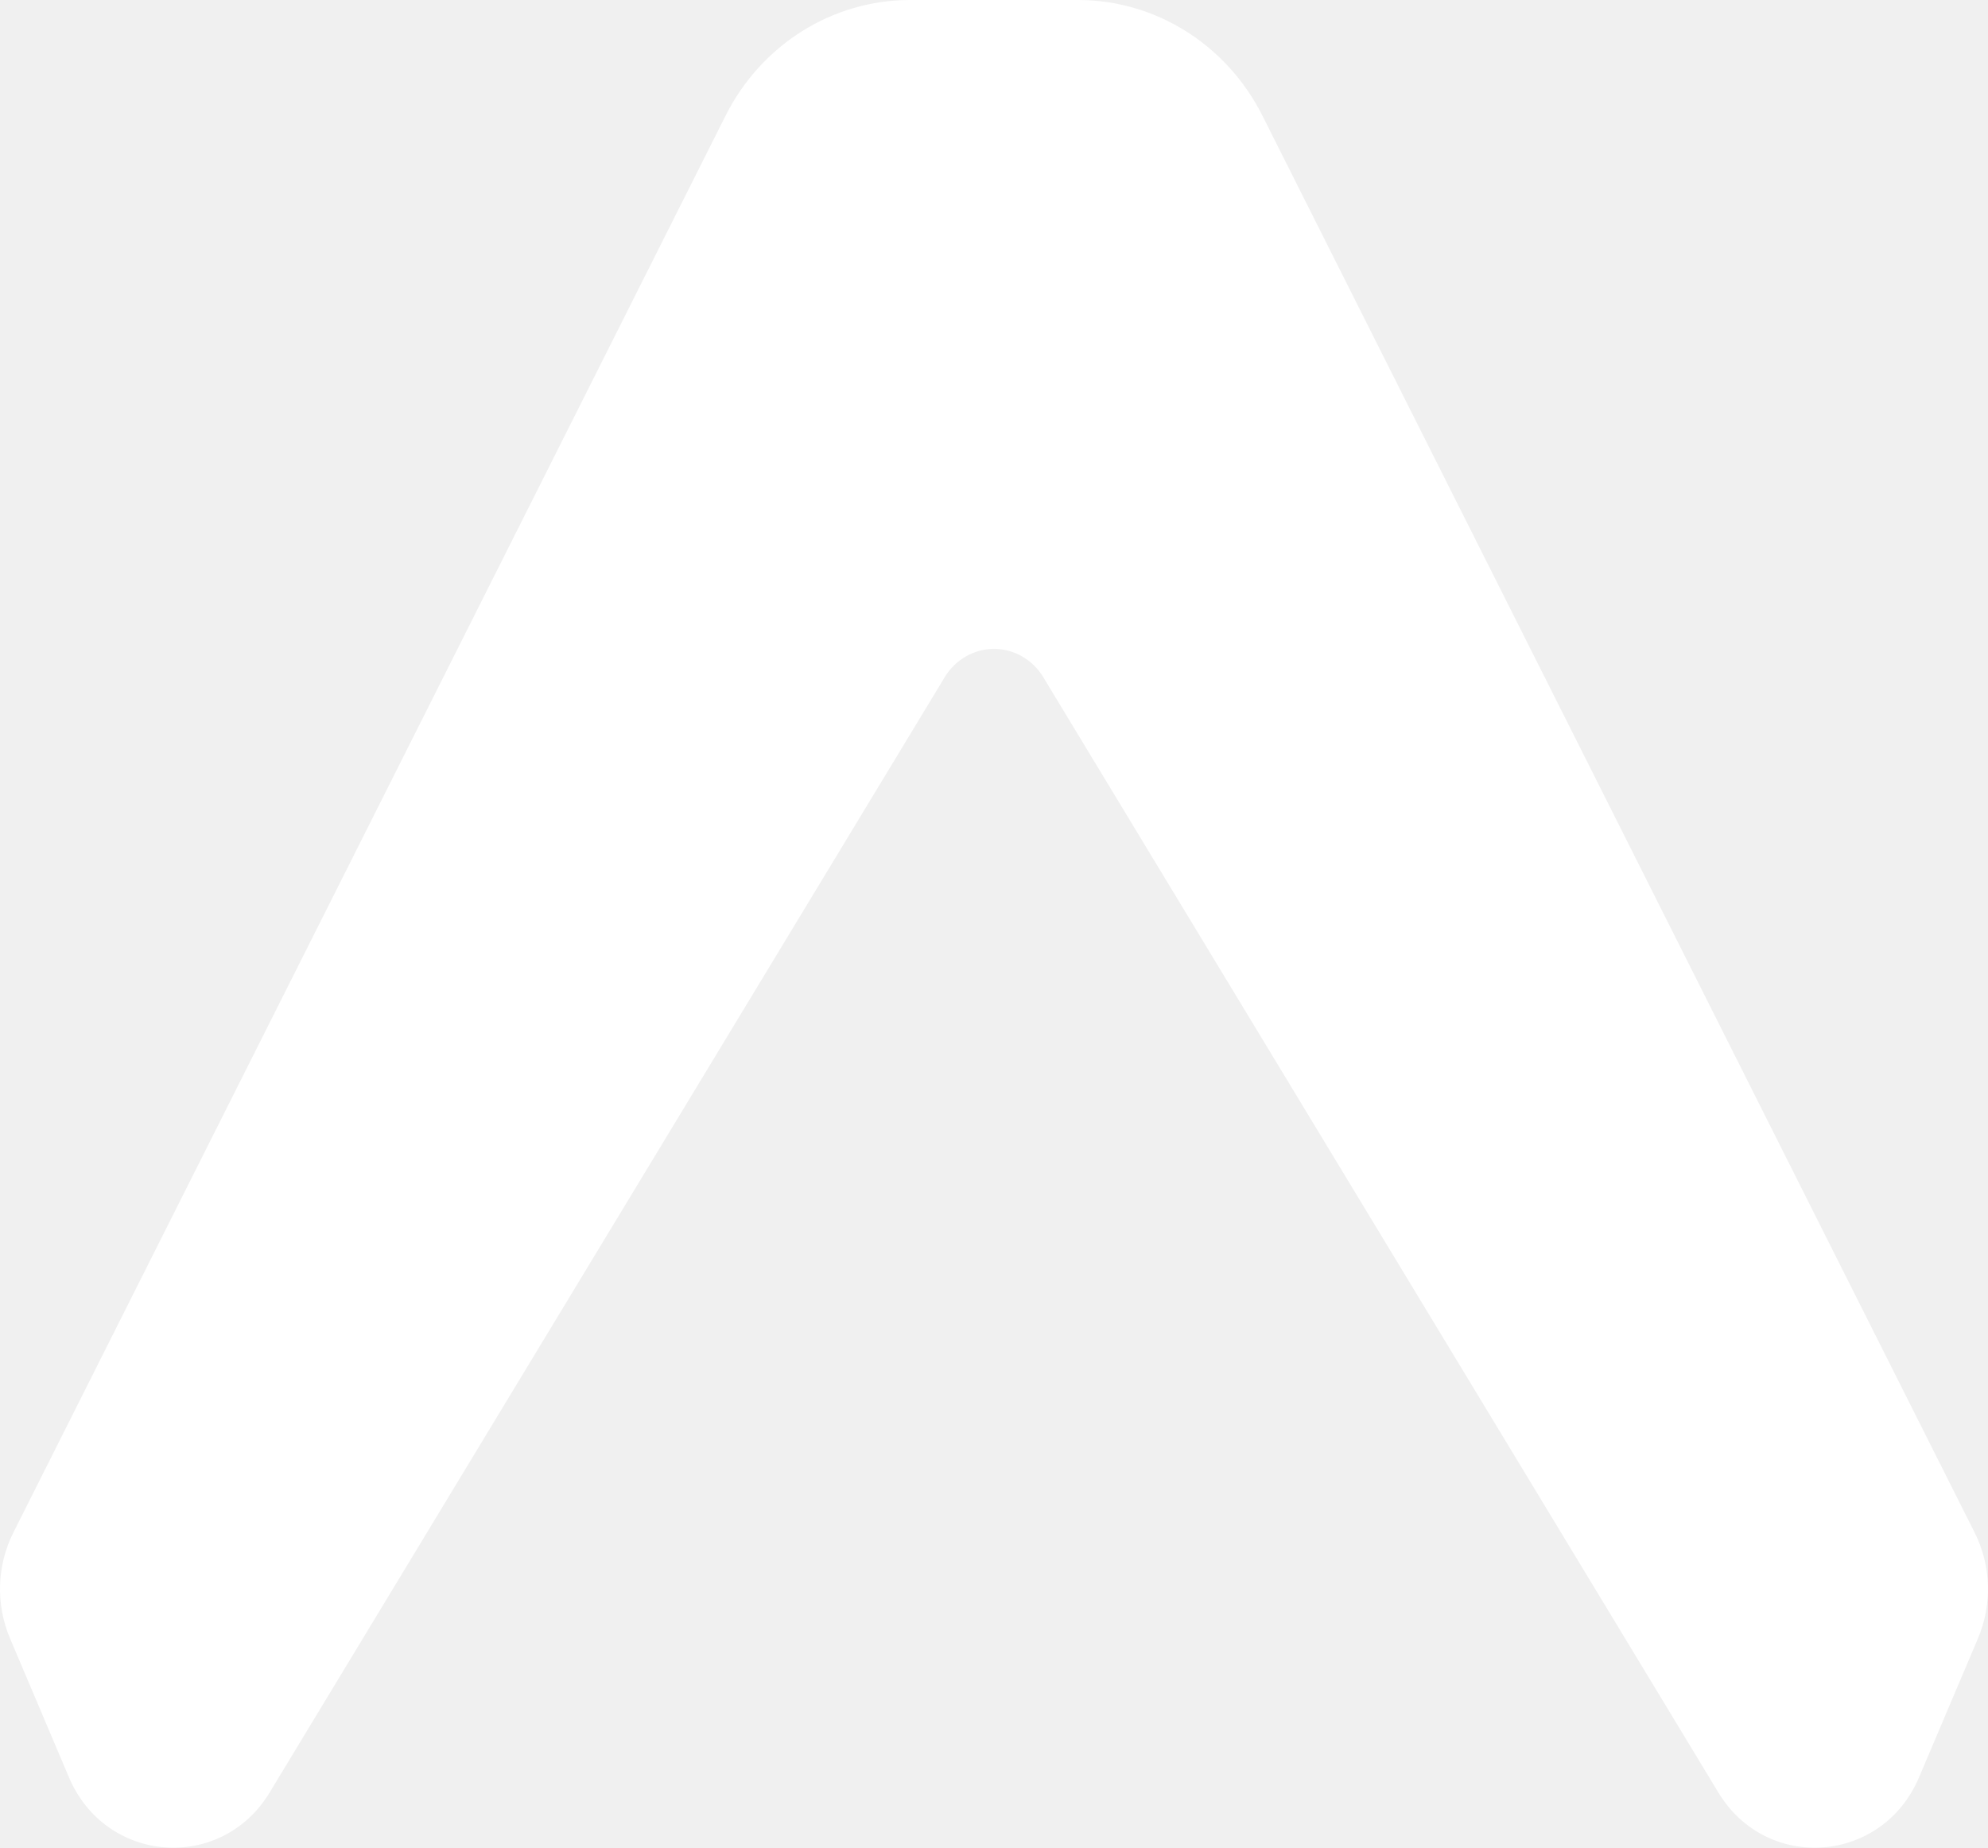
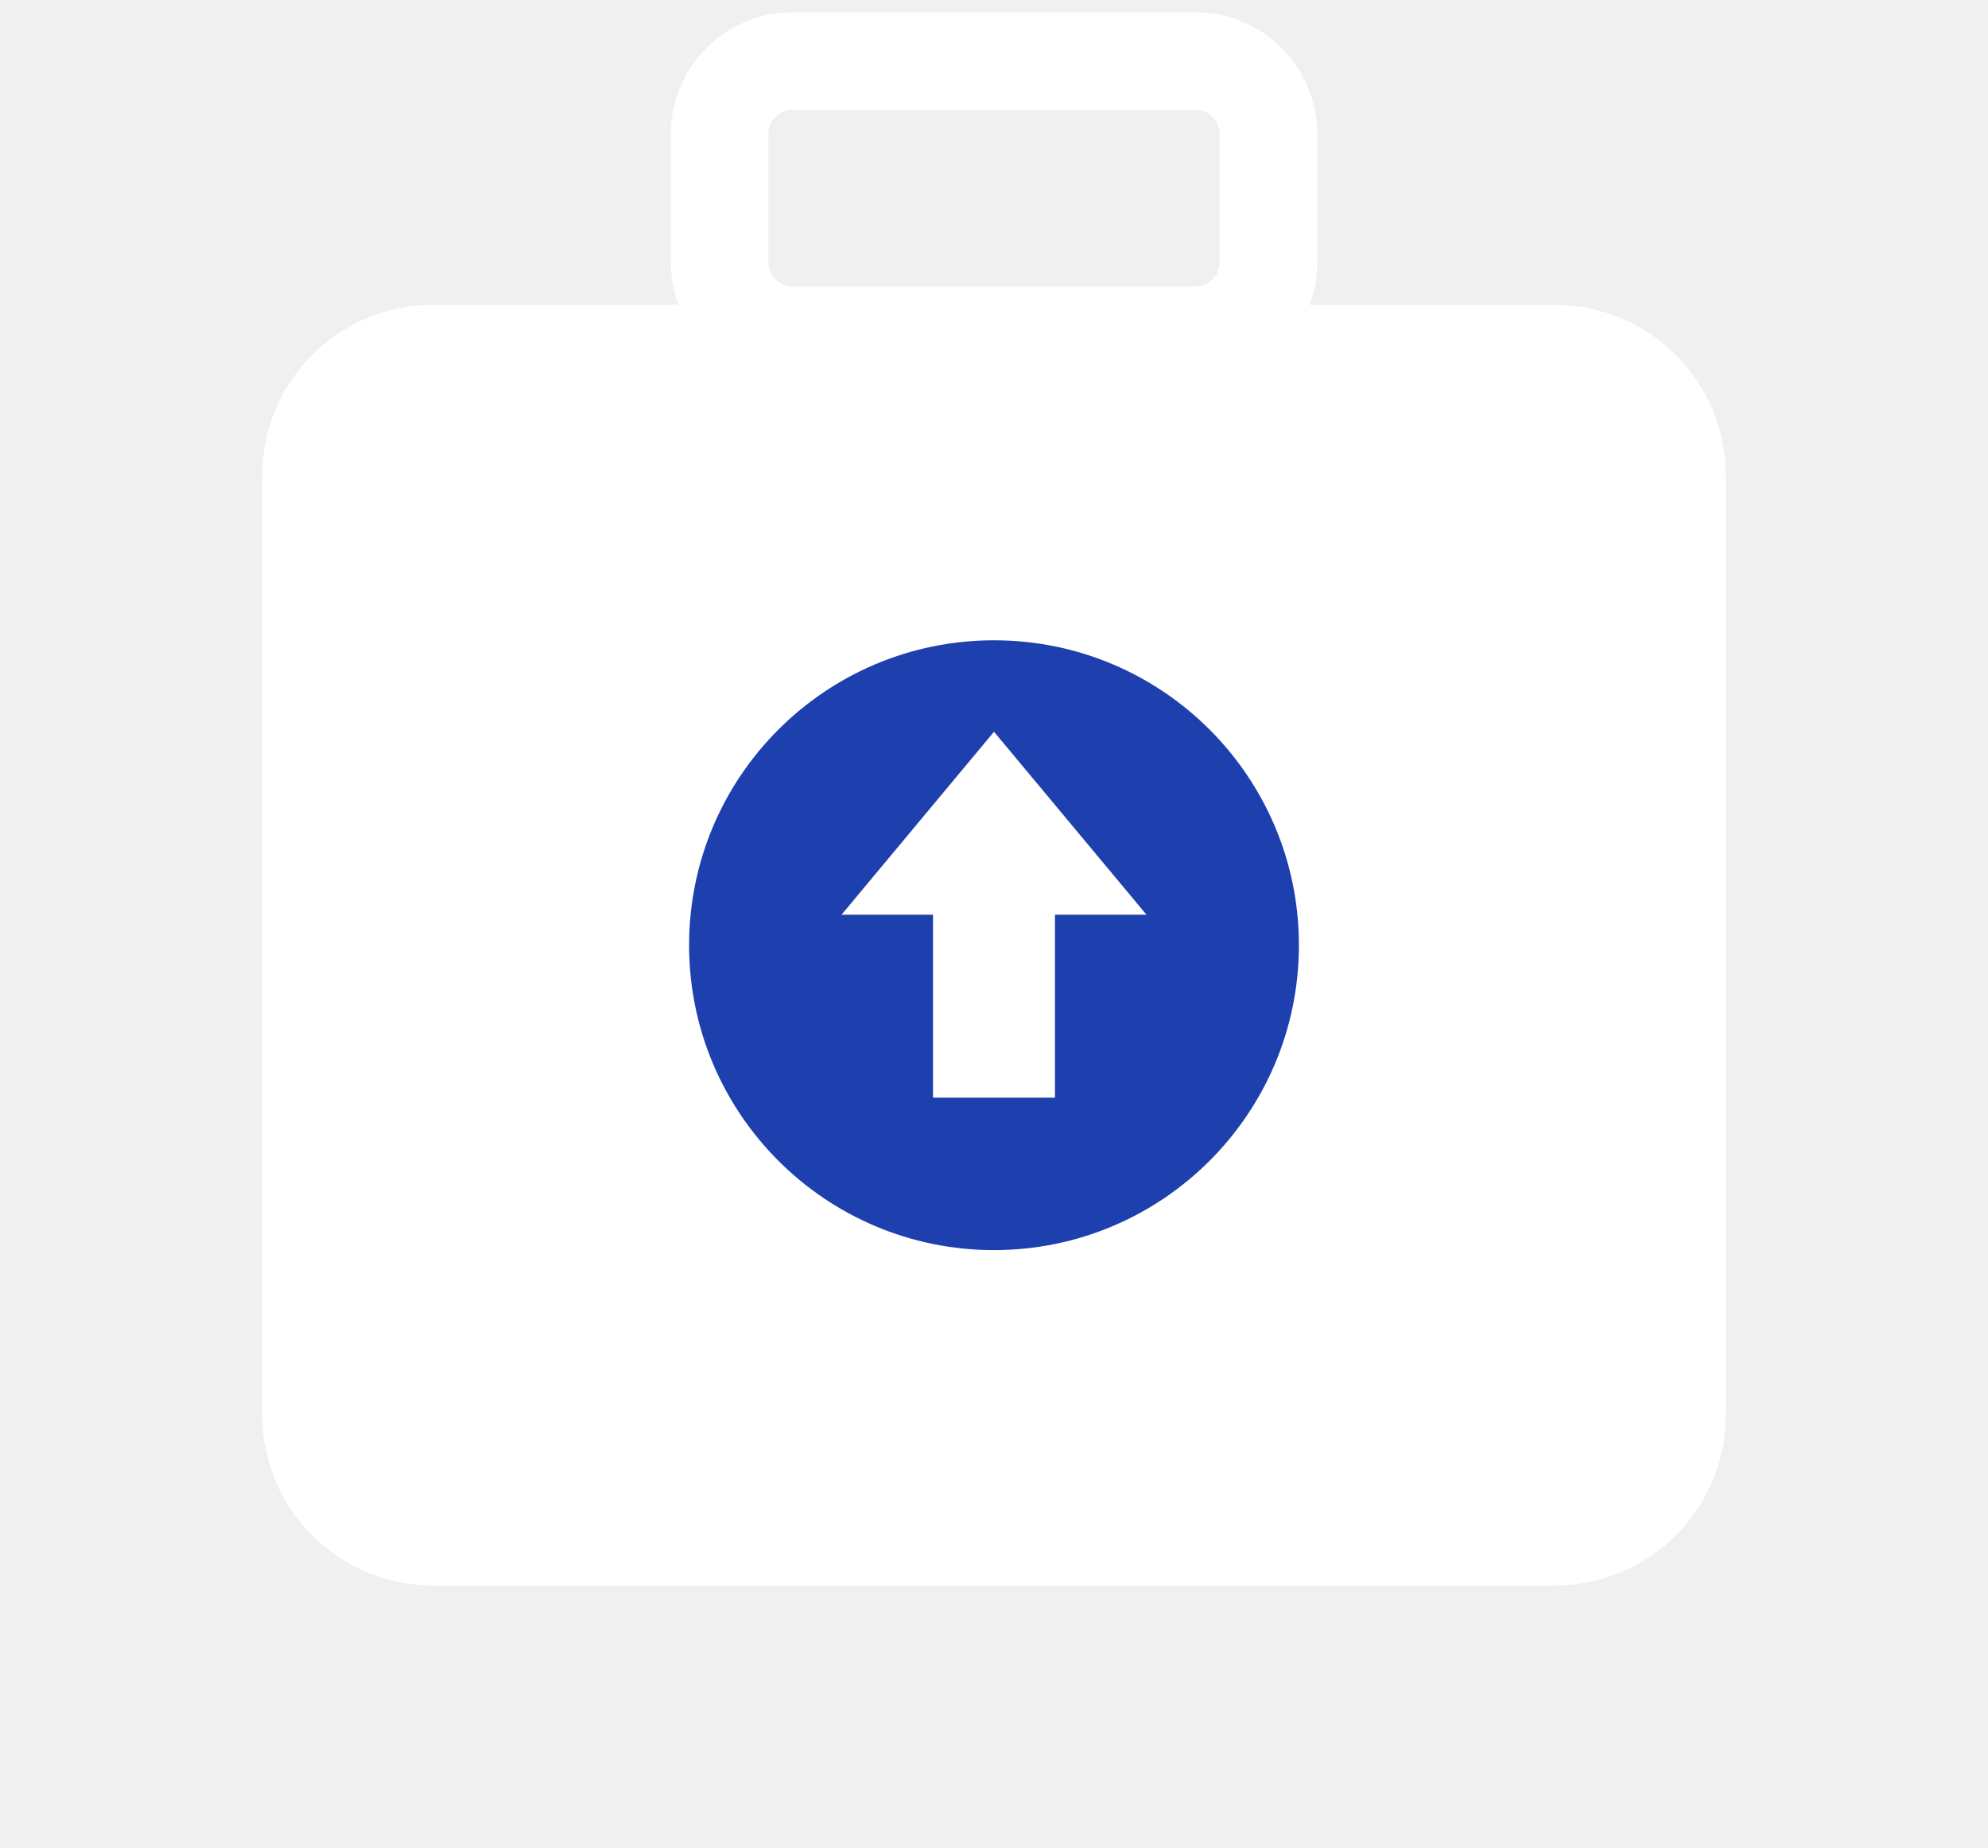
<svg xmlns="http://www.w3.org/2000/svg" width="652" height="606" viewBox="0 0 652 606" fill="none">
-   <path d="M353.554 0H298.446C273.006 0 249.684 14.635 237.962 37.954L4.38 502.646C-1.043 513.435 -1.451 526.178 3.272 537.313L22.612 582.918C34.648 611.297 72.54 614.156 88.441 587.885L309.863 222.063C313.34 216.317 319.439 212.826 326 212.826C332.561 212.826 338.659 216.317 342.137 222.063L563.559 587.885C579.46 614.156 617.352 611.297 629.388 582.918L648.728 537.313C653.451 526.178 653.043 513.435 647.62 502.646L414.038 37.954C402.316 14.635 378.994 0 353.554 0Z" fill="white" />
+   <rect x="236" y="20" width="180" height="90" rx="24" stroke="white" stroke-width="32" fill="none" />
+   <rect x="86" y="100" width="480" height="420" rx="56" fill="white" />
+   <circle cx="326" cy="310" r="100" fill="#1E40AF" />
+   <polygon points="326,240 376,300 346,300 346,360 306,360 306,300 276,300" fill="white" />
</svg>
